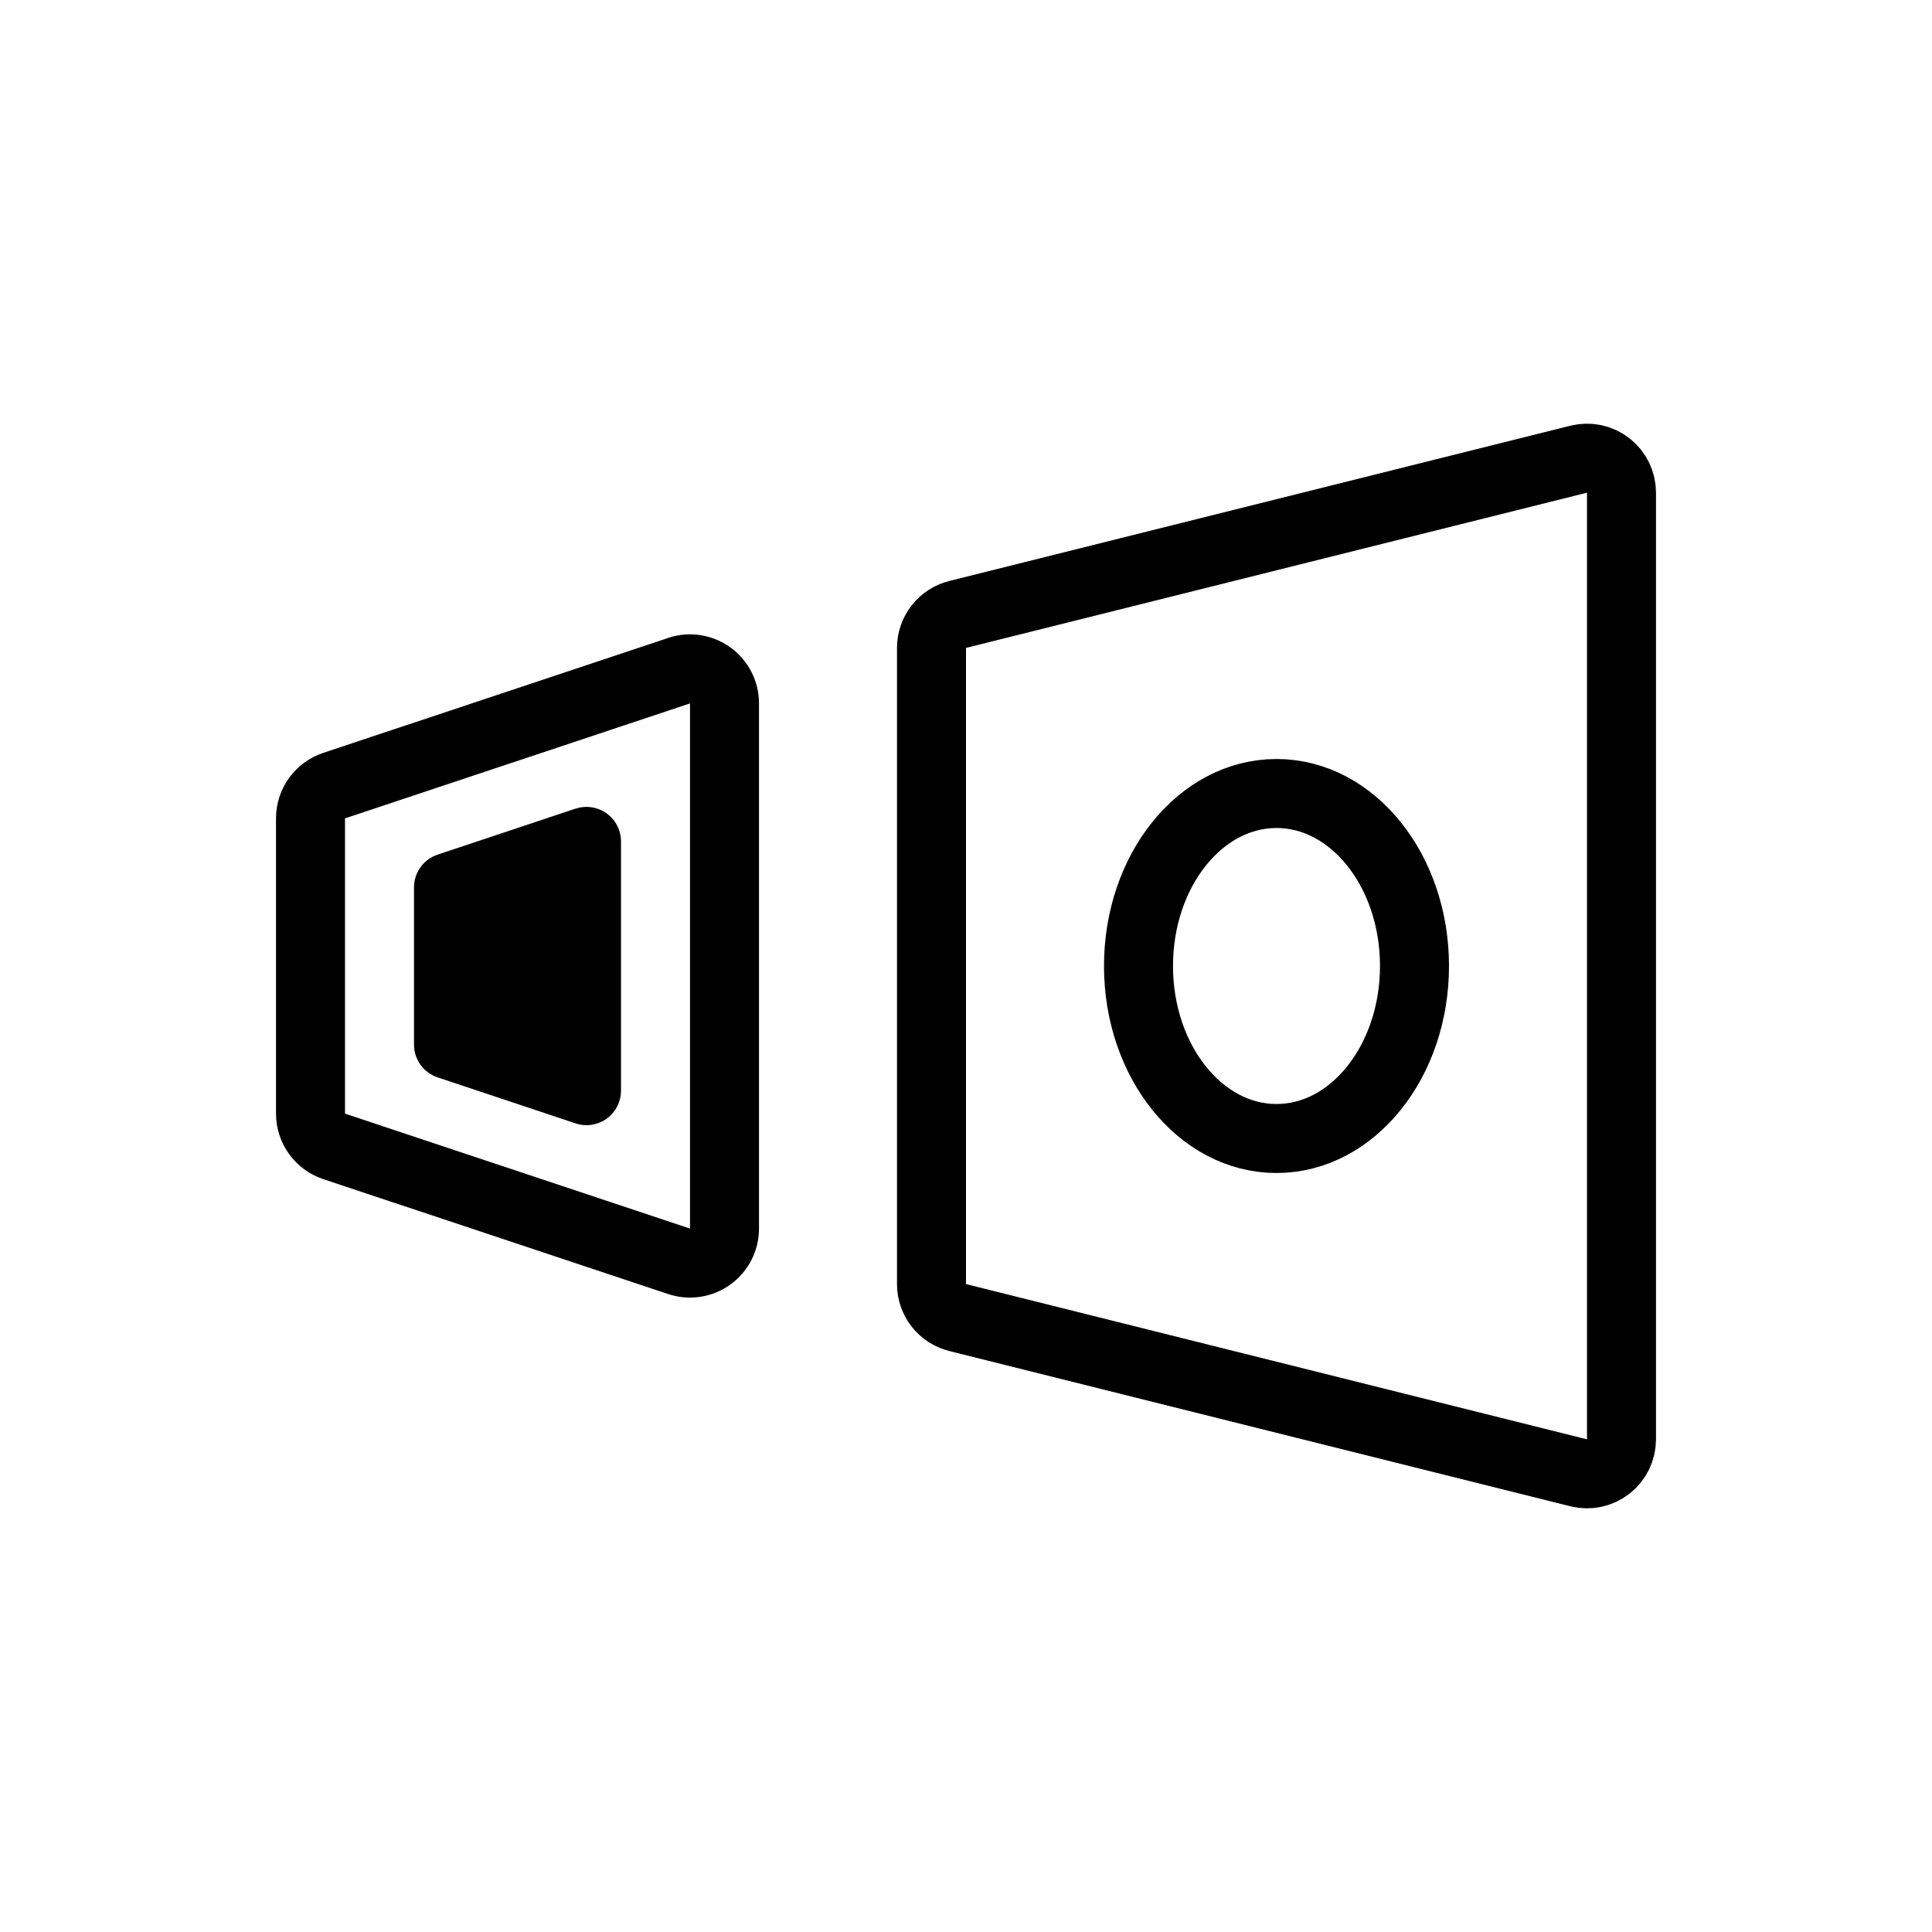
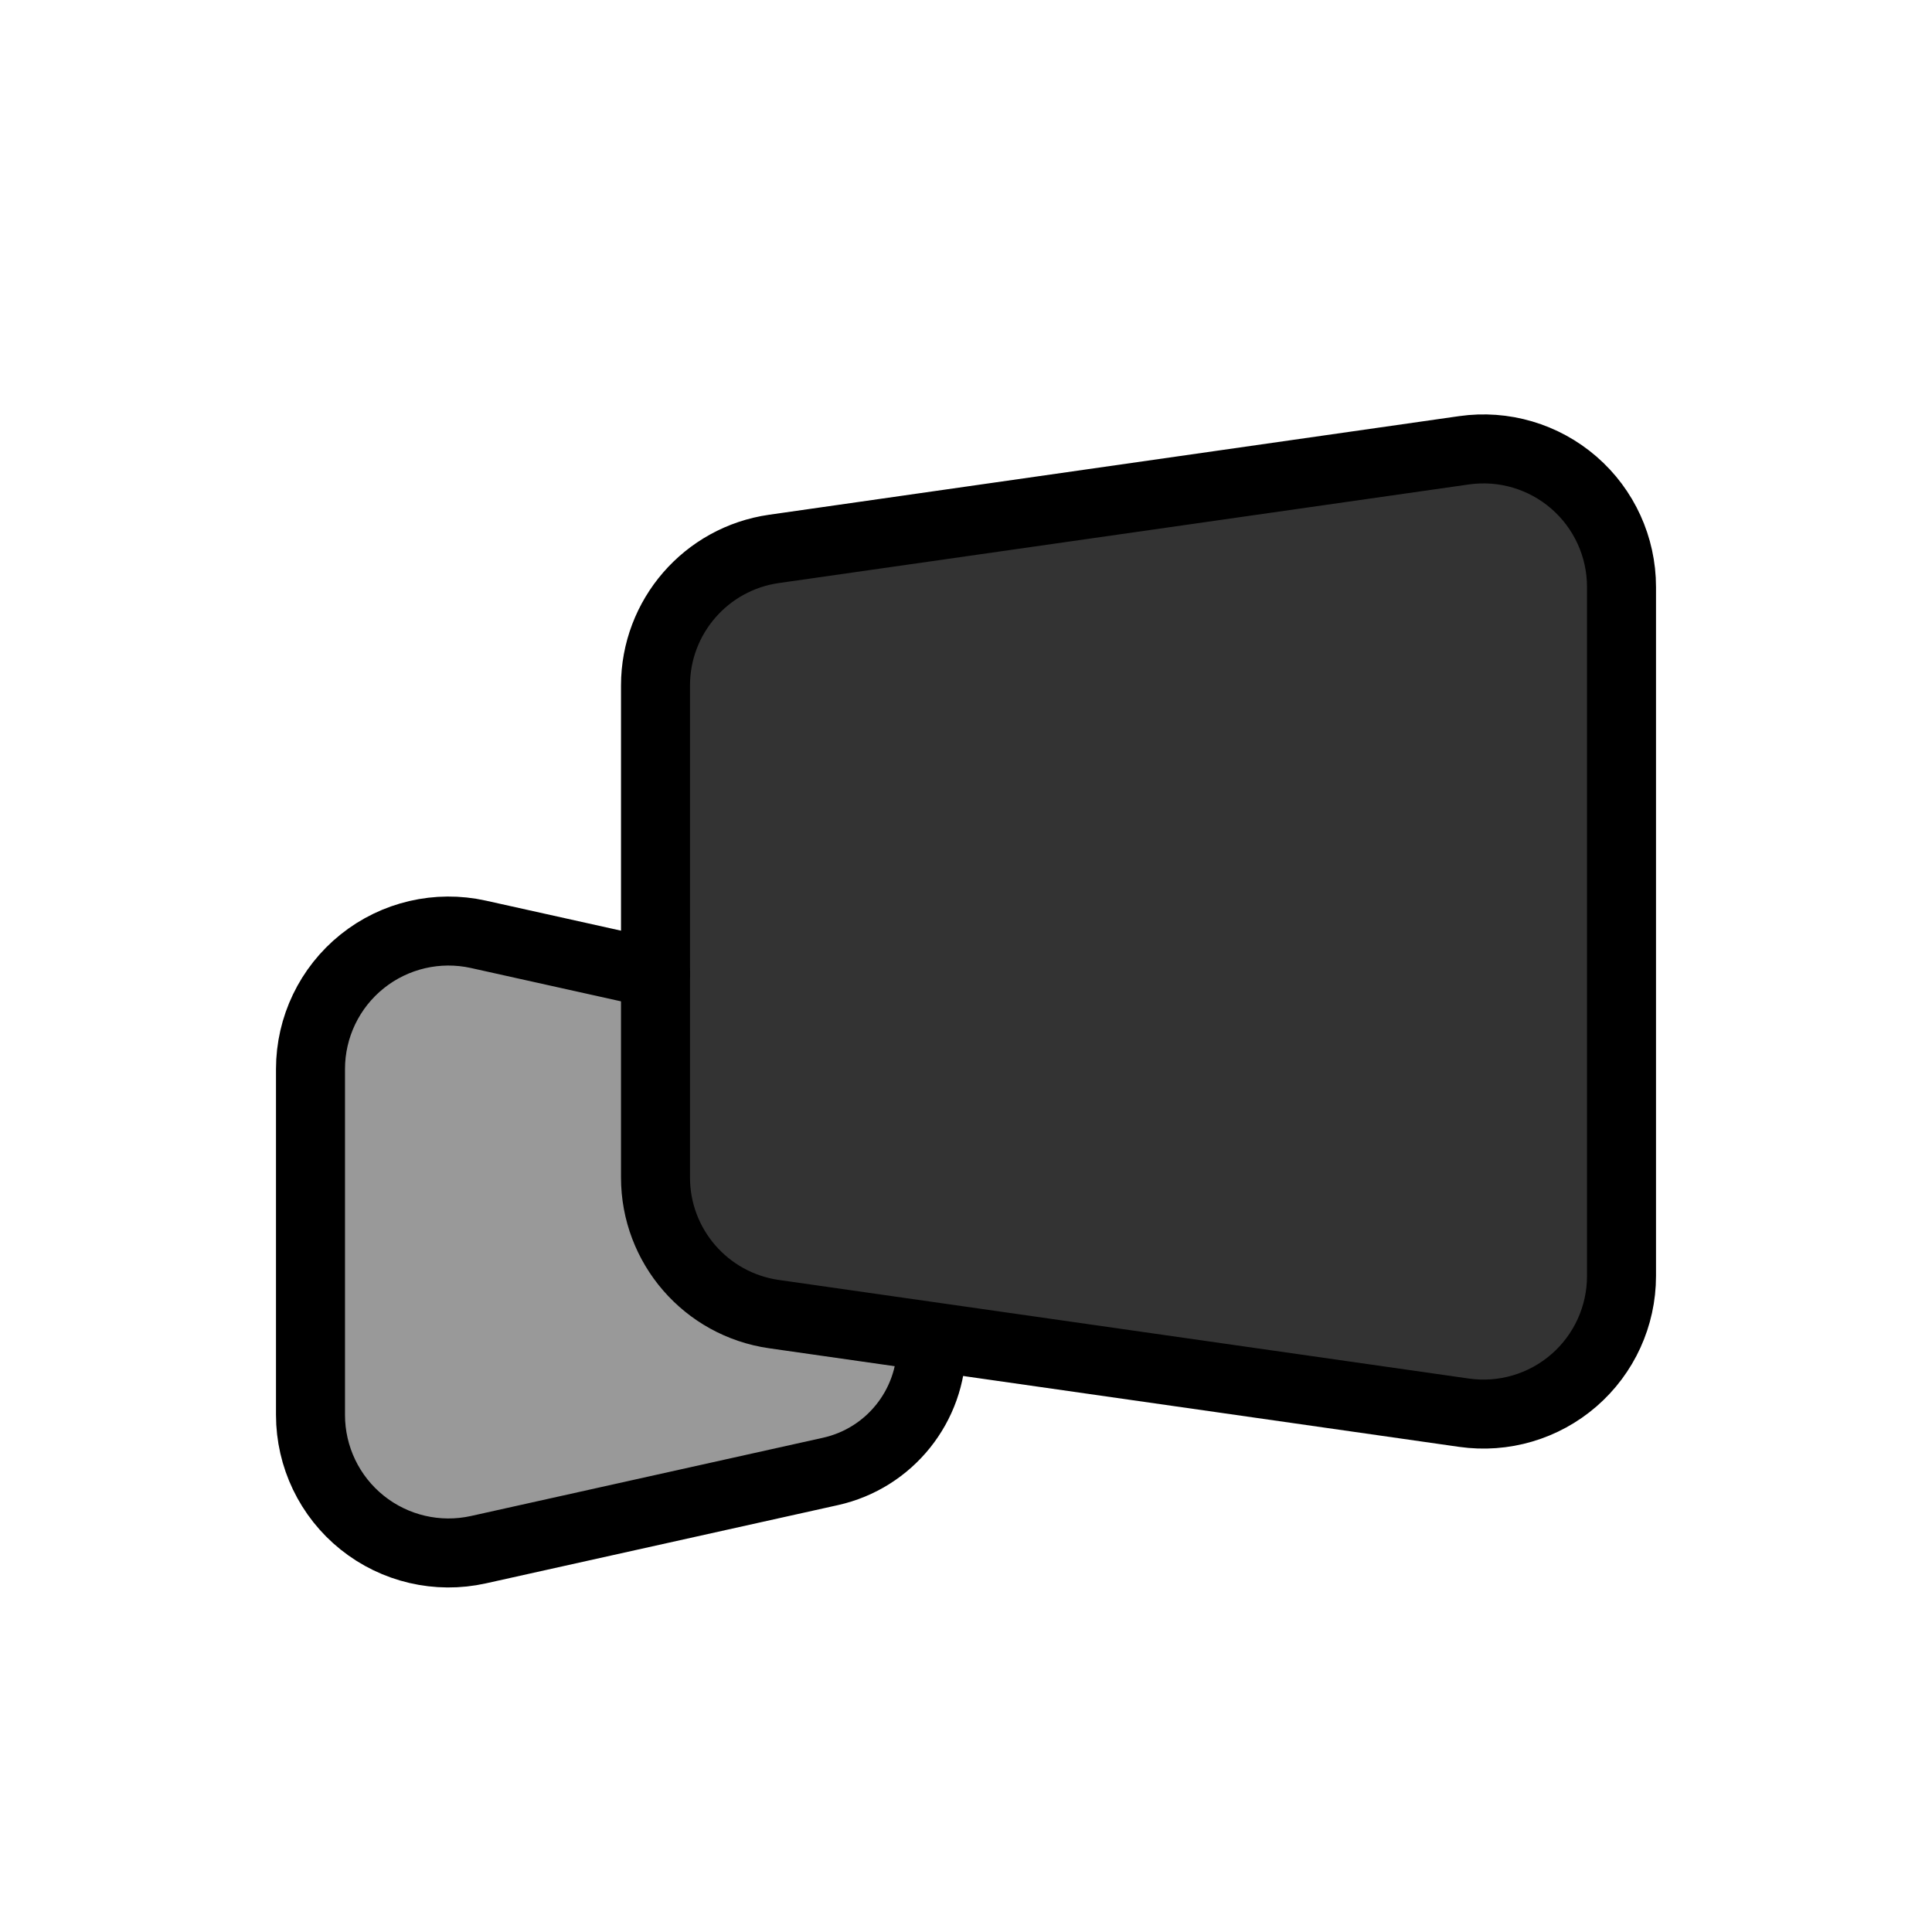
<svg xmlns="http://www.w3.org/2000/svg" width="28" height="28" viewBox="0 0 28 28" stroke="currentColor" stroke-linecap="round" stroke-linejoin="round" fill="none">
-   <path d="m9.842 9.72-5 1.666a.5.5 0 0 0-.342.474v4.28a.5.5 0 0 0 .342.474l5 1.666a.5.5 0 0 0 .658-.474v-7.613a.5.5 0 0 0-.658-.474Zm13.037-3.065-9 2.25a.5.5 0 0 0-.379.485v9.22a.5.5 0 0 0 .379.485l9 2.25a.5.5 0 0 0 .621-.485V7.14a.5.5 0 0 0-.621-.485Z" class="icon-stroke-gray-primary" />
-   <path d="M20.5 14c0 1.38-.895 2.5-2 2.5s-2-1.12-2-2.5.895-2.5 2-2.5 2 1.12 2 2.5Z" class="icon-stroke-gray-primary" />
-   <path d="M8.342 11.72a.5.5 0 0 1 .658.474v3.612a.5.5 0 0 1-.658.475l-2-.667A.5.5 0 0 1 6 15.14v-2.28a.5.5 0 0 1 .342-.474l2-.667Z" fill="currentColor" stroke="none" class="icon-fill-blue-primary" />
+   <path opacity=".8" d="m11.217 7.955 10-1.429a2 2 0 0 1 2.283 1.98v9.988a2 2 0 0 1-2.283 1.98l-10-1.429a2 2 0 0 1-1.717-1.98v-7.13a2 2 0 0 1 1.717-1.98" fill="currentColor" stroke="none" class="icon-fill-blue-primary" />
+   <path opacity=".4" d="m6.934 22.46 5.811-1.292a.964.964 0 0 0 .056-1.868l-1.515-.433a2 2 0 0 1-1.437-1.696l-.188-1.643a2 2 0 0 0-1.553-1.726l-1.174-.261A2 2 0 0 0 4.5 15.493v5.014a2 2 0 0 0 2.434 1.952" fill="currentColor" stroke="none" class="icon-fill-blue-primary" />
+   <path d="m9.5 14.111-2.566-.57A2 2 0 0 0 4.5 15.493v5.014a2 2 0 0 0 2.434 1.952l5.102-1.134A1.87 1.87 0 0 0 13.5 19.5" class="icon-stroke-gray-primary" />
+   <path d="m11.217 7.955 10-1.429a2 2 0 0 1 2.283 1.98v9.988a2 2 0 0 1-2.283 1.98l-10-1.429a2 2 0 0 1-1.717-1.98v-7.13a2 2 0 0 1 1.717-1.98Z" class="icon-stroke-gray-primary" />
</svg>
